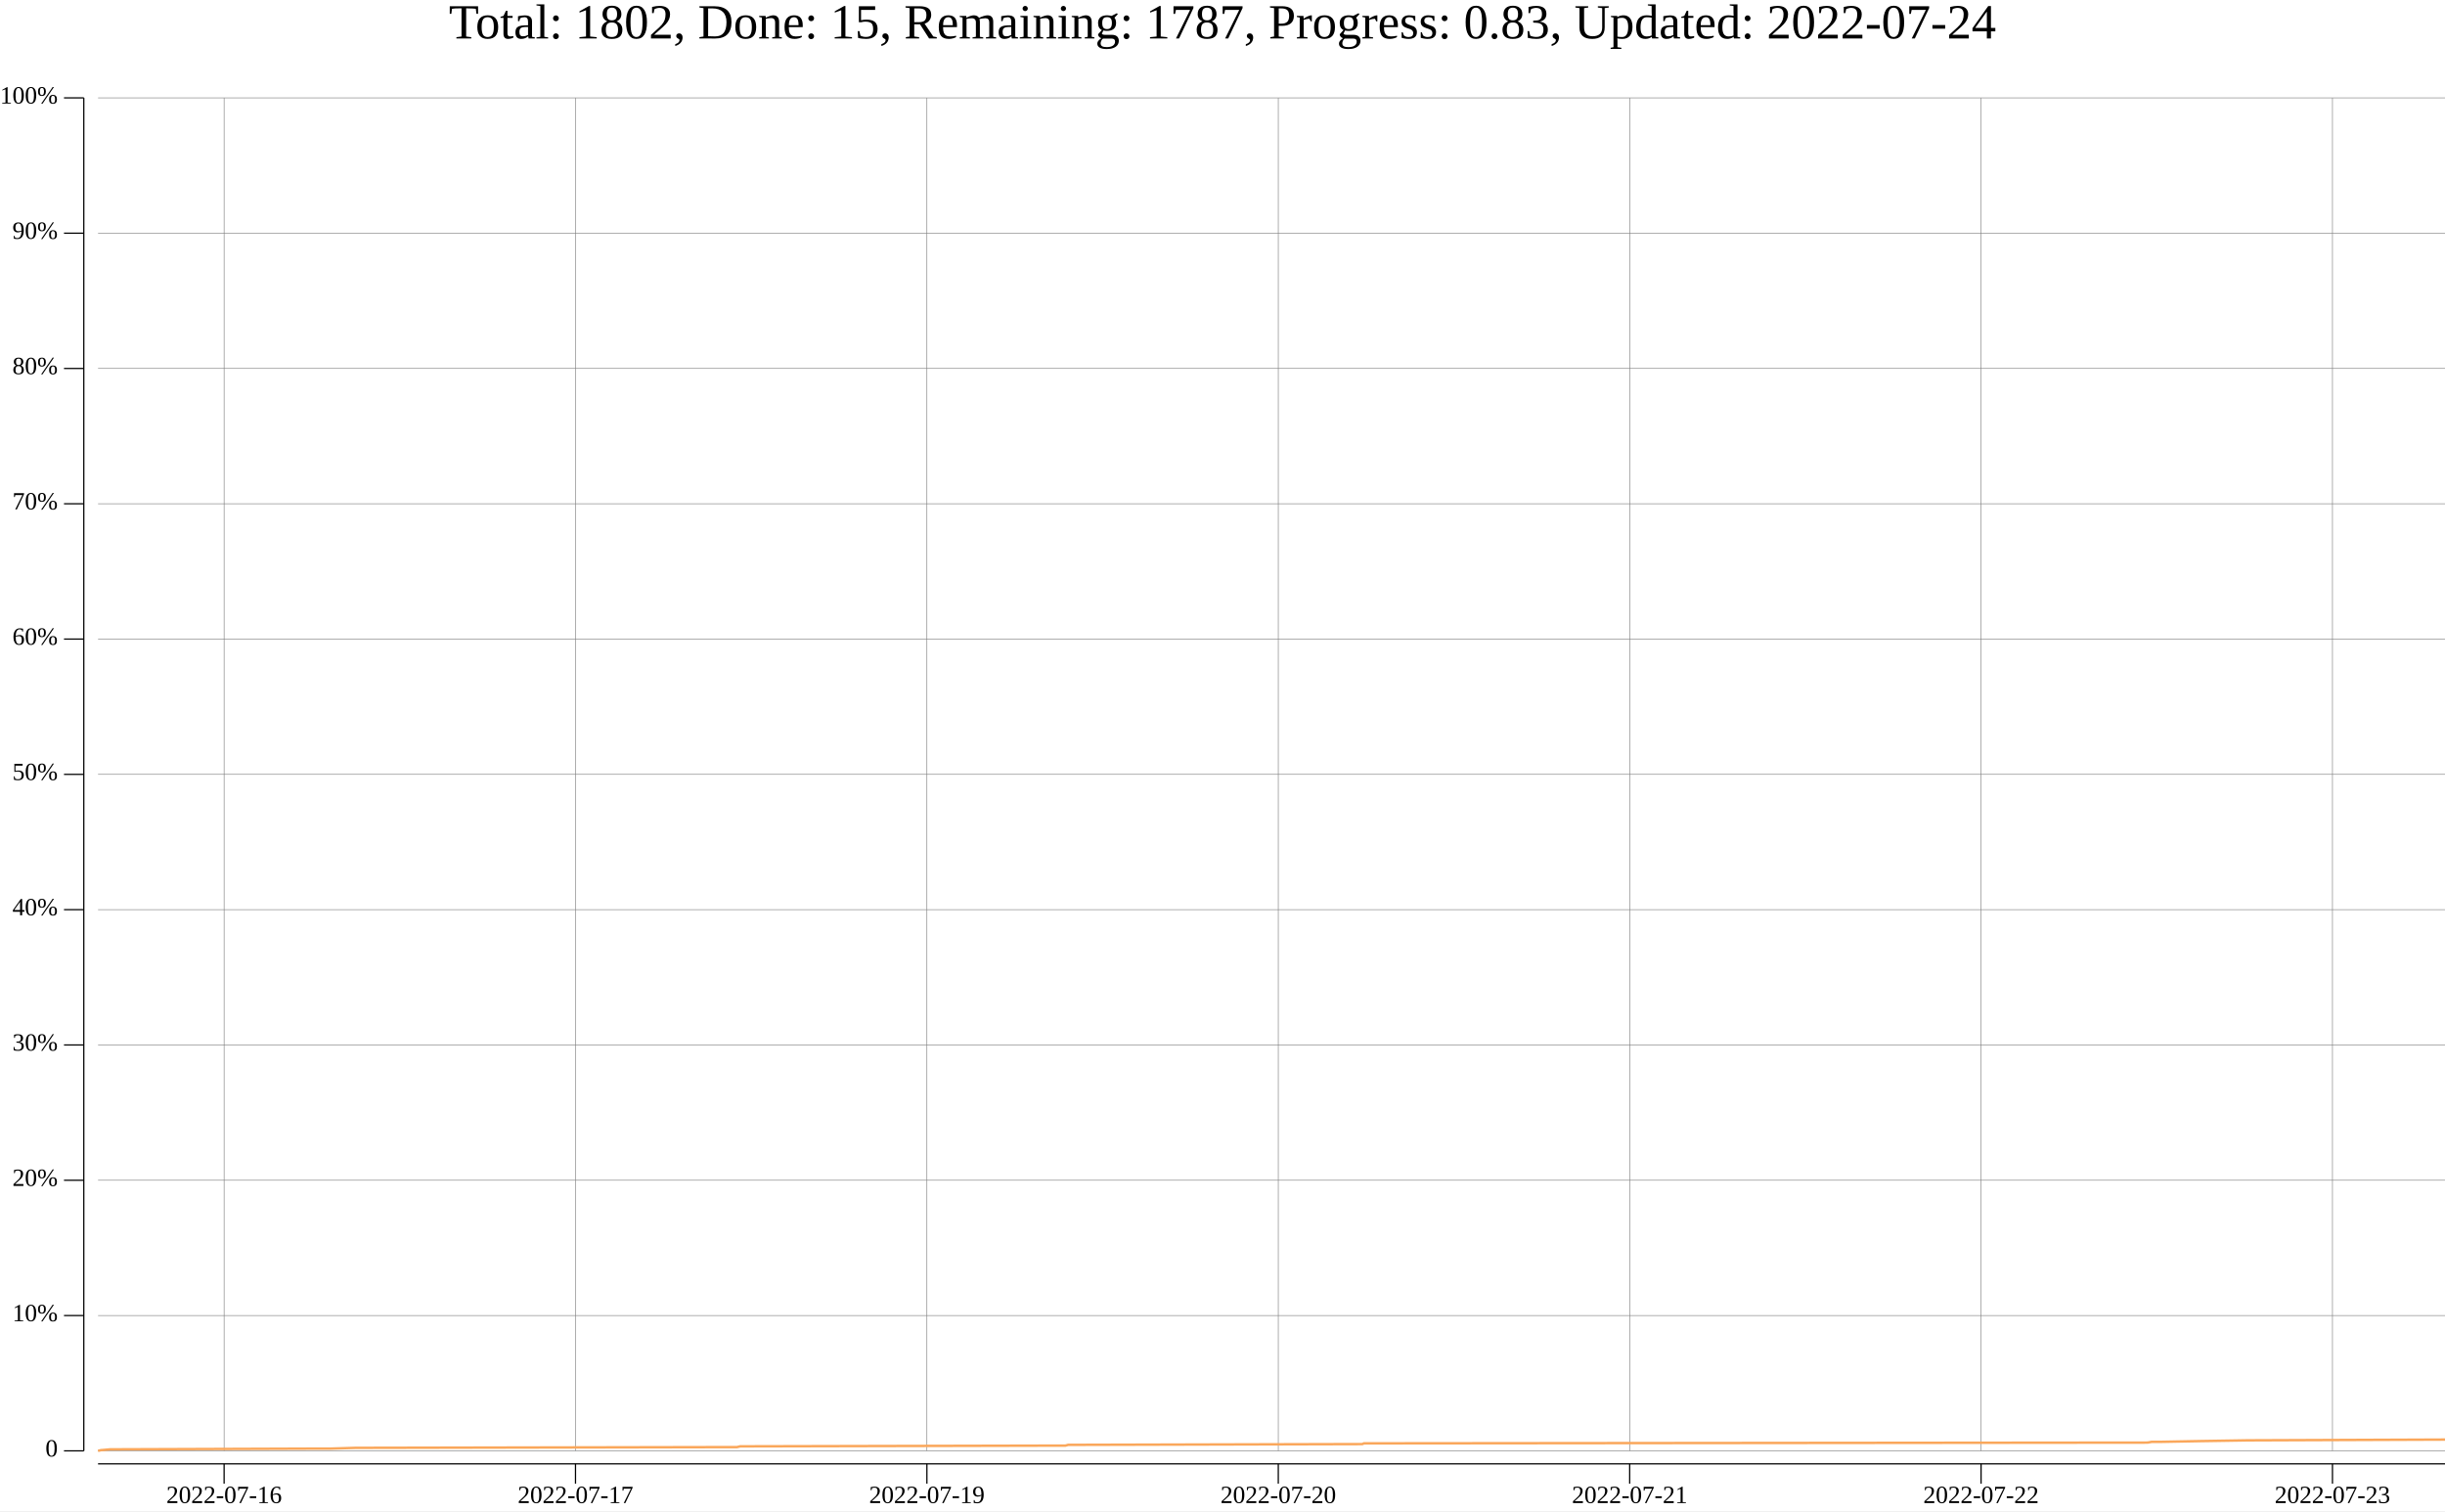
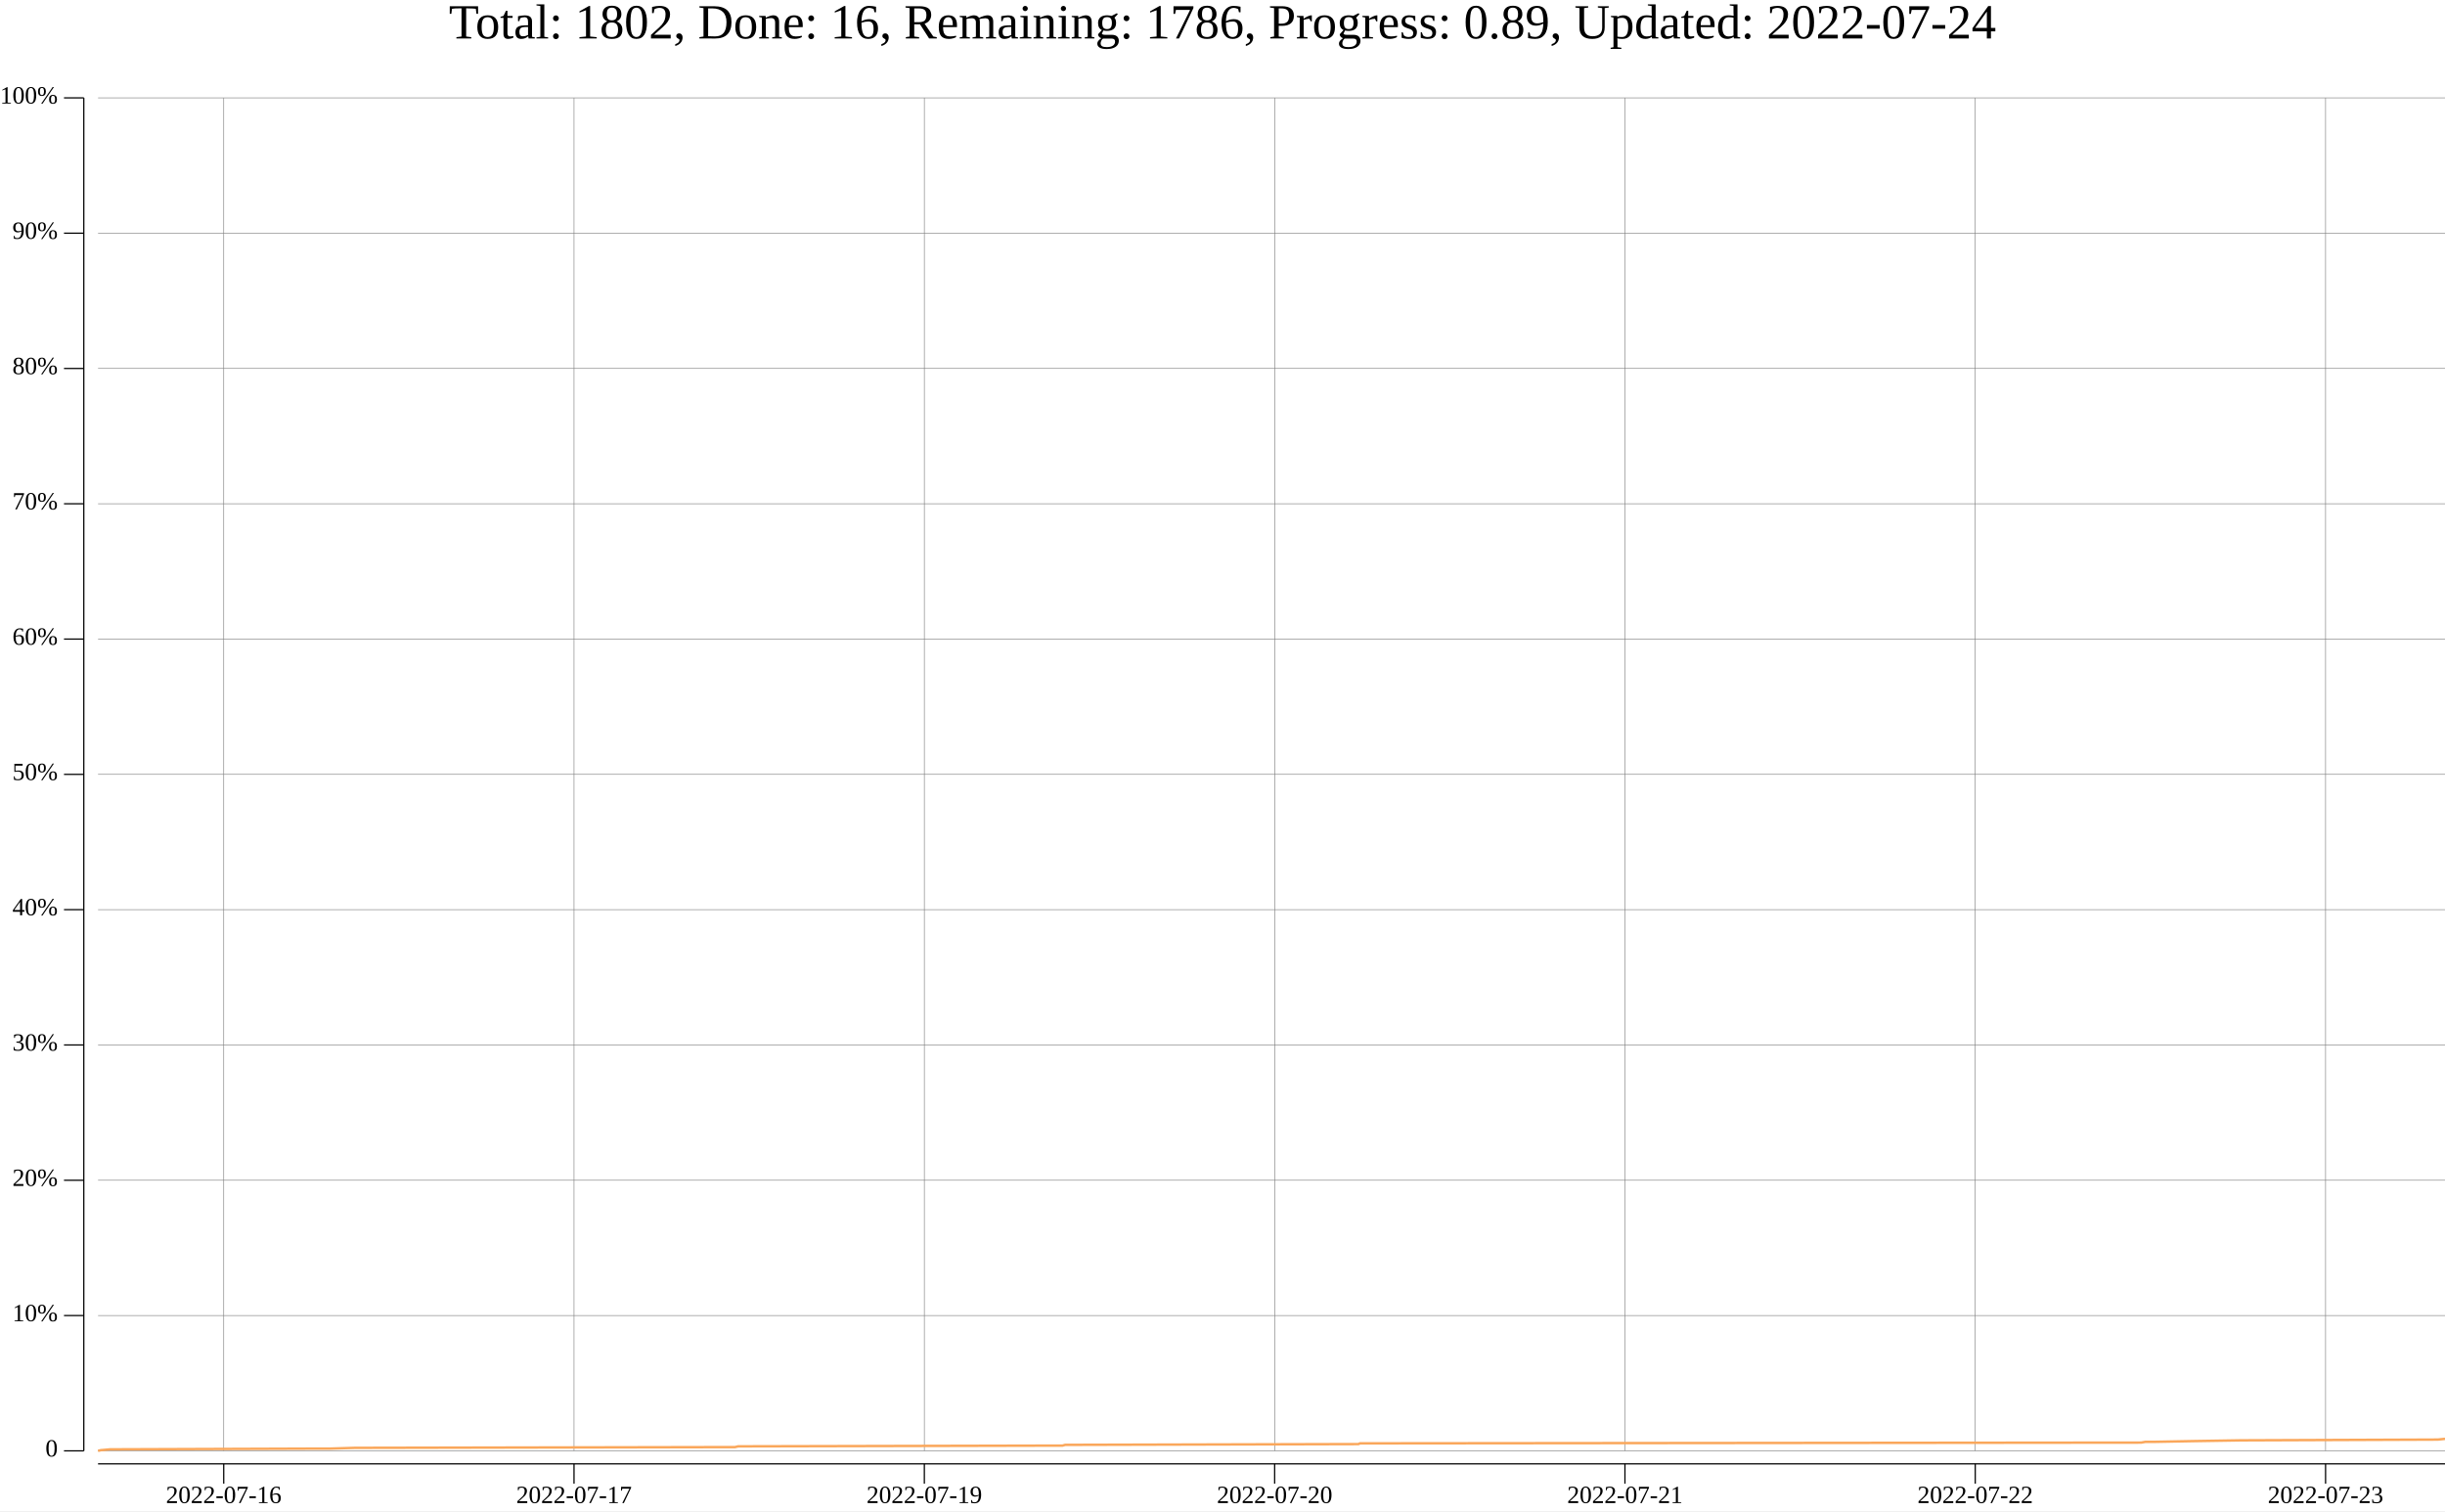
<svg xmlns="http://www.w3.org/2000/svg" width="987pt" height="610pt" viewBox="0 0 987 610">
  <g transform="scale(1, -1) translate(0, -610)">
    <path d="M0,0L987,0L987,610L0,610Z" style="fill:#FFFFFF" />
-     <text x="181.2" y="-594.48" transform="scale(1, -1)" style="font-family:Liberation Serif;font-variant:normal;font-weight:normal;font-style:normal;font-size:19.84px">Total: 1802, Done: 15, Remaining: 1787, Progress: 0.83, Updated: 2022-07-24</text>
-     <text x="67.139" y="-3.252" transform="scale(1, -1)" style="font-family:Liberation Serif;font-variant:normal;font-weight:normal;font-style:normal;font-size:10px">2022-07-16</text>
-     <text x="350.84" y="-3.252" transform="scale(1, -1)" style="font-family:Liberation Serif;font-variant:normal;font-weight:normal;font-style:normal;font-size:10px">2022-07-19</text>
-     <text x="634.54" y="-3.252" transform="scale(1, -1)" style="font-family:Liberation Serif;font-variant:normal;font-weight:normal;font-style:normal;font-size:10px">2022-07-21</text>
-     <text x="918.24" y="-3.252" transform="scale(1, -1)" style="font-family:Liberation Serif;font-variant:normal;font-weight:normal;font-style:normal;font-size:10px">2022-07-23</text>
-     <text x="208.99" y="-3.252" transform="scale(1, -1)" style="font-family:Liberation Serif;font-variant:normal;font-weight:normal;font-style:normal;font-size:10px">2022-07-17</text>
-     <text x="492.69" y="-3.252" transform="scale(1, -1)" style="font-family:Liberation Serif;font-variant:normal;font-weight:normal;font-style:normal;font-size:10px">2022-07-20</text>
-     <text x="776.39" y="-3.252" transform="scale(1, -1)" style="font-family:Liberation Serif;font-variant:normal;font-weight:normal;font-style:normal;font-size:10px">2022-07-22</text>
-     <path d="M90.469,11.074L90.469,19.074" style="fill:none;stroke:#000000;stroke-width:0.5" />
-     <path d="M374.17,11.074L374.17,19.074" style="fill:none;stroke:#000000;stroke-width:0.5" />
-     <path d="M657.87,11.074L657.87,19.074" style="fill:none;stroke:#000000;stroke-width:0.5" />
-     <path d="M941.57,11.074L941.57,19.074" style="fill:none;stroke:#000000;stroke-width:0.5" />
-     <path d="M232.32,11.074L232.32,19.074" style="fill:none;stroke:#000000;stroke-width:0.5" />
-     <path d="M516.02,11.074L516.02,19.074" style="fill:none;stroke:#000000;stroke-width:0.5" />
-     <path d="M799.72,11.074L799.72,19.074" style="fill:none;stroke:#000000;stroke-width:0.5" />
+     <text x="181.2" y="-594.48" transform="scale(1, -1)" style="font-family:Liberation Serif;font-variant:normal;font-weight:normal;font-style:normal;font-size:19.84px">Total: 1802, Done: 16, Remaining: 1786, Progress: 0.89, Updated: 2022-07-24</text>
+     <text x="66.982" y="-3.252" transform="scale(1, -1)" style="font-family:Liberation Serif;font-variant:normal;font-weight:normal;font-style:normal;font-size:10px">2022-07-16</text>
+     <text x="349.81" y="-3.252" transform="scale(1, -1)" style="font-family:Liberation Serif;font-variant:normal;font-weight:normal;font-style:normal;font-size:10px">2022-07-19</text>
+     <text x="632.63" y="-3.252" transform="scale(1, -1)" style="font-family:Liberation Serif;font-variant:normal;font-weight:normal;font-style:normal;font-size:10px">2022-07-21</text>
+     <text x="915.46" y="-3.252" transform="scale(1, -1)" style="font-family:Liberation Serif;font-variant:normal;font-weight:normal;font-style:normal;font-size:10px">2022-07-23</text>
+     <text x="208.39" y="-3.252" transform="scale(1, -1)" style="font-family:Liberation Serif;font-variant:normal;font-weight:normal;font-style:normal;font-size:10px">2022-07-17</text>
+     <text x="491.22" y="-3.252" transform="scale(1, -1)" style="font-family:Liberation Serif;font-variant:normal;font-weight:normal;font-style:normal;font-size:10px">2022-07-20</text>
+     <text x="774.04" y="-3.252" transform="scale(1, -1)" style="font-family:Liberation Serif;font-variant:normal;font-weight:normal;font-style:normal;font-size:10px">2022-07-22</text>
+     <path d="M90.312,11.074L90.312,19.074" style="fill:none;stroke:#000000;stroke-width:0.5" />
+     <path d="M373.14,11.074L373.14,19.074" style="fill:none;stroke:#000000;stroke-width:0.5" />
+     <path d="M655.96,11.074L655.96,19.074" style="fill:none;stroke:#000000;stroke-width:0.5" />
+     <path d="M938.79,11.074L938.79,19.074" style="fill:none;stroke:#000000;stroke-width:0.5" />
+     <path d="M231.72,11.074L231.72,19.074" style="fill:none;stroke:#000000;stroke-width:0.5" />
+     <path d="M514.55,11.074L514.55,19.074" style="fill:none;stroke:#000000;stroke-width:0.5" />
+     <path d="M797.37,11.074L797.37,19.074" style="fill:none;stroke:#000000;stroke-width:0.5" />
    <path d="M39.58,19.074L987,19.074" style="fill:none;stroke:#000000;stroke-width:0.5" />
    <text x="18.33" y="-22.039" transform="scale(1, -1)" style="font-family:Liberation Serif;font-variant:normal;font-weight:normal;font-style:normal;font-size:10px">0</text>
    <text x="5" y="-295.12" transform="scale(1, -1)" style="font-family:Liberation Serif;font-variant:normal;font-weight:normal;font-style:normal;font-size:10px">50%</text>
    <text x="0" y="-568.21" transform="scale(1, -1)" style="font-family:Liberation Serif;font-variant:normal;font-weight:normal;font-style:normal;font-size:10px">100%</text>
    <text x="5" y="-76.656" transform="scale(1, -1)" style="font-family:Liberation Serif;font-variant:normal;font-weight:normal;font-style:normal;font-size:10px">10%</text>
    <text x="5" y="-131.27" transform="scale(1, -1)" style="font-family:Liberation Serif;font-variant:normal;font-weight:normal;font-style:normal;font-size:10px">20%</text>
    <text x="5" y="-185.89" transform="scale(1, -1)" style="font-family:Liberation Serif;font-variant:normal;font-weight:normal;font-style:normal;font-size:10px">30%</text>
    <text x="5" y="-240.51" transform="scale(1, -1)" style="font-family:Liberation Serif;font-variant:normal;font-weight:normal;font-style:normal;font-size:10px">40%</text>
    <text x="5" y="-349.74" transform="scale(1, -1)" style="font-family:Liberation Serif;font-variant:normal;font-weight:normal;font-style:normal;font-size:10px">60%</text>
    <text x="5" y="-404.36" transform="scale(1, -1)" style="font-family:Liberation Serif;font-variant:normal;font-weight:normal;font-style:normal;font-size:10px">70%</text>
    <text x="5" y="-458.97" transform="scale(1, -1)" style="font-family:Liberation Serif;font-variant:normal;font-weight:normal;font-style:normal;font-size:10px">80%</text>
    <text x="5" y="-513.59" transform="scale(1, -1)" style="font-family:Liberation Serif;font-variant:normal;font-weight:normal;font-style:normal;font-size:10px">90%</text>
    <path d="M25.83,24.324L33.83,24.324" style="fill:none;stroke:#000000;stroke-width:0.5" />
    <path d="M25.83,297.41L33.83,297.41" style="fill:none;stroke:#000000;stroke-width:0.5" />
    <path d="M25.83,570.49L33.83,570.49" style="fill:none;stroke:#000000;stroke-width:0.5" />
    <path d="M25.83,78.941L33.83,78.941" style="fill:none;stroke:#000000;stroke-width:0.5" />
    <path d="M25.83,133.56L33.83,133.56" style="fill:none;stroke:#000000;stroke-width:0.5" />
    <path d="M25.83,188.17L33.83,188.17" style="fill:none;stroke:#000000;stroke-width:0.5" />
    <path d="M25.83,242.79L33.83,242.79" style="fill:none;stroke:#000000;stroke-width:0.5" />
    <path d="M25.83,352.02L33.83,352.02" style="fill:none;stroke:#000000;stroke-width:0.5" />
    <path d="M25.83,406.64L33.83,406.64" style="fill:none;stroke:#000000;stroke-width:0.5" />
    <path d="M25.83,461.26L33.83,461.26" style="fill:none;stroke:#000000;stroke-width:0.5" />
    <path d="M25.83,515.87L33.83,515.87" style="fill:none;stroke:#000000;stroke-width:0.5" />
    <path d="M33.83,24.324L33.83,570.49" style="fill:none;stroke:#000000;stroke-width:0.5" />
-     <path d="M90.469,24.324L90.469,570.49" style="fill:none;stroke:#808080;stroke-width:0.25" />
-     <path d="M374.17,24.324L374.17,570.49" style="fill:none;stroke:#808080;stroke-width:0.25" />
-     <path d="M657.87,24.324L657.87,570.49" style="fill:none;stroke:#808080;stroke-width:0.25" />
-     <path d="M941.57,24.324L941.57,570.49" style="fill:none;stroke:#808080;stroke-width:0.25" />
-     <path d="M232.32,24.324L232.32,570.49" style="fill:none;stroke:#808080;stroke-width:0.25" />
-     <path d="M516.02,24.324L516.02,570.49" style="fill:none;stroke:#808080;stroke-width:0.25" />
-     <path d="M799.72,24.324L799.72,570.49" style="fill:none;stroke:#808080;stroke-width:0.25" />
+     <path d="M90.312,24.324L90.312,570.49" style="fill:none;stroke:#808080;stroke-width:0.25" />
+     <path d="M373.14,24.324L373.14,570.49" style="fill:none;stroke:#808080;stroke-width:0.25" />
+     <path d="M655.96,24.324L655.96,570.49" style="fill:none;stroke:#808080;stroke-width:0.25" />
+     <path d="M938.79,24.324L938.79,570.49" style="fill:none;stroke:#808080;stroke-width:0.25" />
+     <path d="M231.72,24.324L231.72,570.49" style="fill:none;stroke:#808080;stroke-width:0.25" />
+     <path d="M514.55,24.324L514.55,570.49" style="fill:none;stroke:#808080;stroke-width:0.25" />
+     <path d="M797.37,24.324L797.37,570.49" style="fill:none;stroke:#808080;stroke-width:0.25" />
    <path d="M39.58,24.324L987,24.324" style="fill:none;stroke:#808080;stroke-width:0.25" />
    <path d="M39.58,297.41L987,297.41" style="fill:none;stroke:#808080;stroke-width:0.25" />
    <path d="M39.58,570.49L987,570.49" style="fill:none;stroke:#808080;stroke-width:0.25" />
    <path d="M39.58,78.941L987,78.941" style="fill:none;stroke:#808080;stroke-width:0.25" />
    <path d="M39.58,133.56L987,133.56" style="fill:none;stroke:#808080;stroke-width:0.25" />
    <path d="M39.58,188.17L987,188.17" style="fill:none;stroke:#808080;stroke-width:0.25" />
    <path d="M39.58,242.79L987,242.79" style="fill:none;stroke:#808080;stroke-width:0.25" />
    <path d="M39.58,352.02L987,352.02" style="fill:none;stroke:#808080;stroke-width:0.25" />
    <path d="M39.58,406.64L987,406.64" style="fill:none;stroke:#808080;stroke-width:0.25" />
    <path d="M39.58,461.26L987,461.26" style="fill:none;stroke:#808080;stroke-width:0.25" />
    <path d="M39.58,515.87L987,515.87" style="fill:none;stroke:#808080;stroke-width:0.25" />
-     <path d="M39.58,24.324L40.869,24.627L41.135,24.627L44.505,24.93L130.47,25.233L133.7,25.233L143.56,25.537L297.52,25.84L298.8,26.143L430.14,26.446L431.21,26.749L433.5,26.749L548.23,27.052L549.93,27.052L550.59,27.355L554.34,27.355L866.92,27.658L868.6,27.961L872.3,27.961L888.46,28.264L907.54,28.567L986.32,28.871L987,28.871" style="fill:none;stroke:#FAA75B" />
+     <path d="M39.58,24.324L40.866,24.627L41.13,24.627L44.49,24.93L130.19,25.233L133.41,25.233L143.24,25.537L296.72,25.84L298,26.143L428.94,26.446L430.01,26.749L432.29,26.749L546.66,27.052L548.36,27.052L549.01,27.355L552.75,27.355L864.37,27.658L866.04,27.961L869.73,27.961L885.84,28.264L904.86,28.567L983.41,28.871L984.08,28.871L987,29.174" style="fill:none;stroke:#FAA75B" />
  </g>
</svg>
